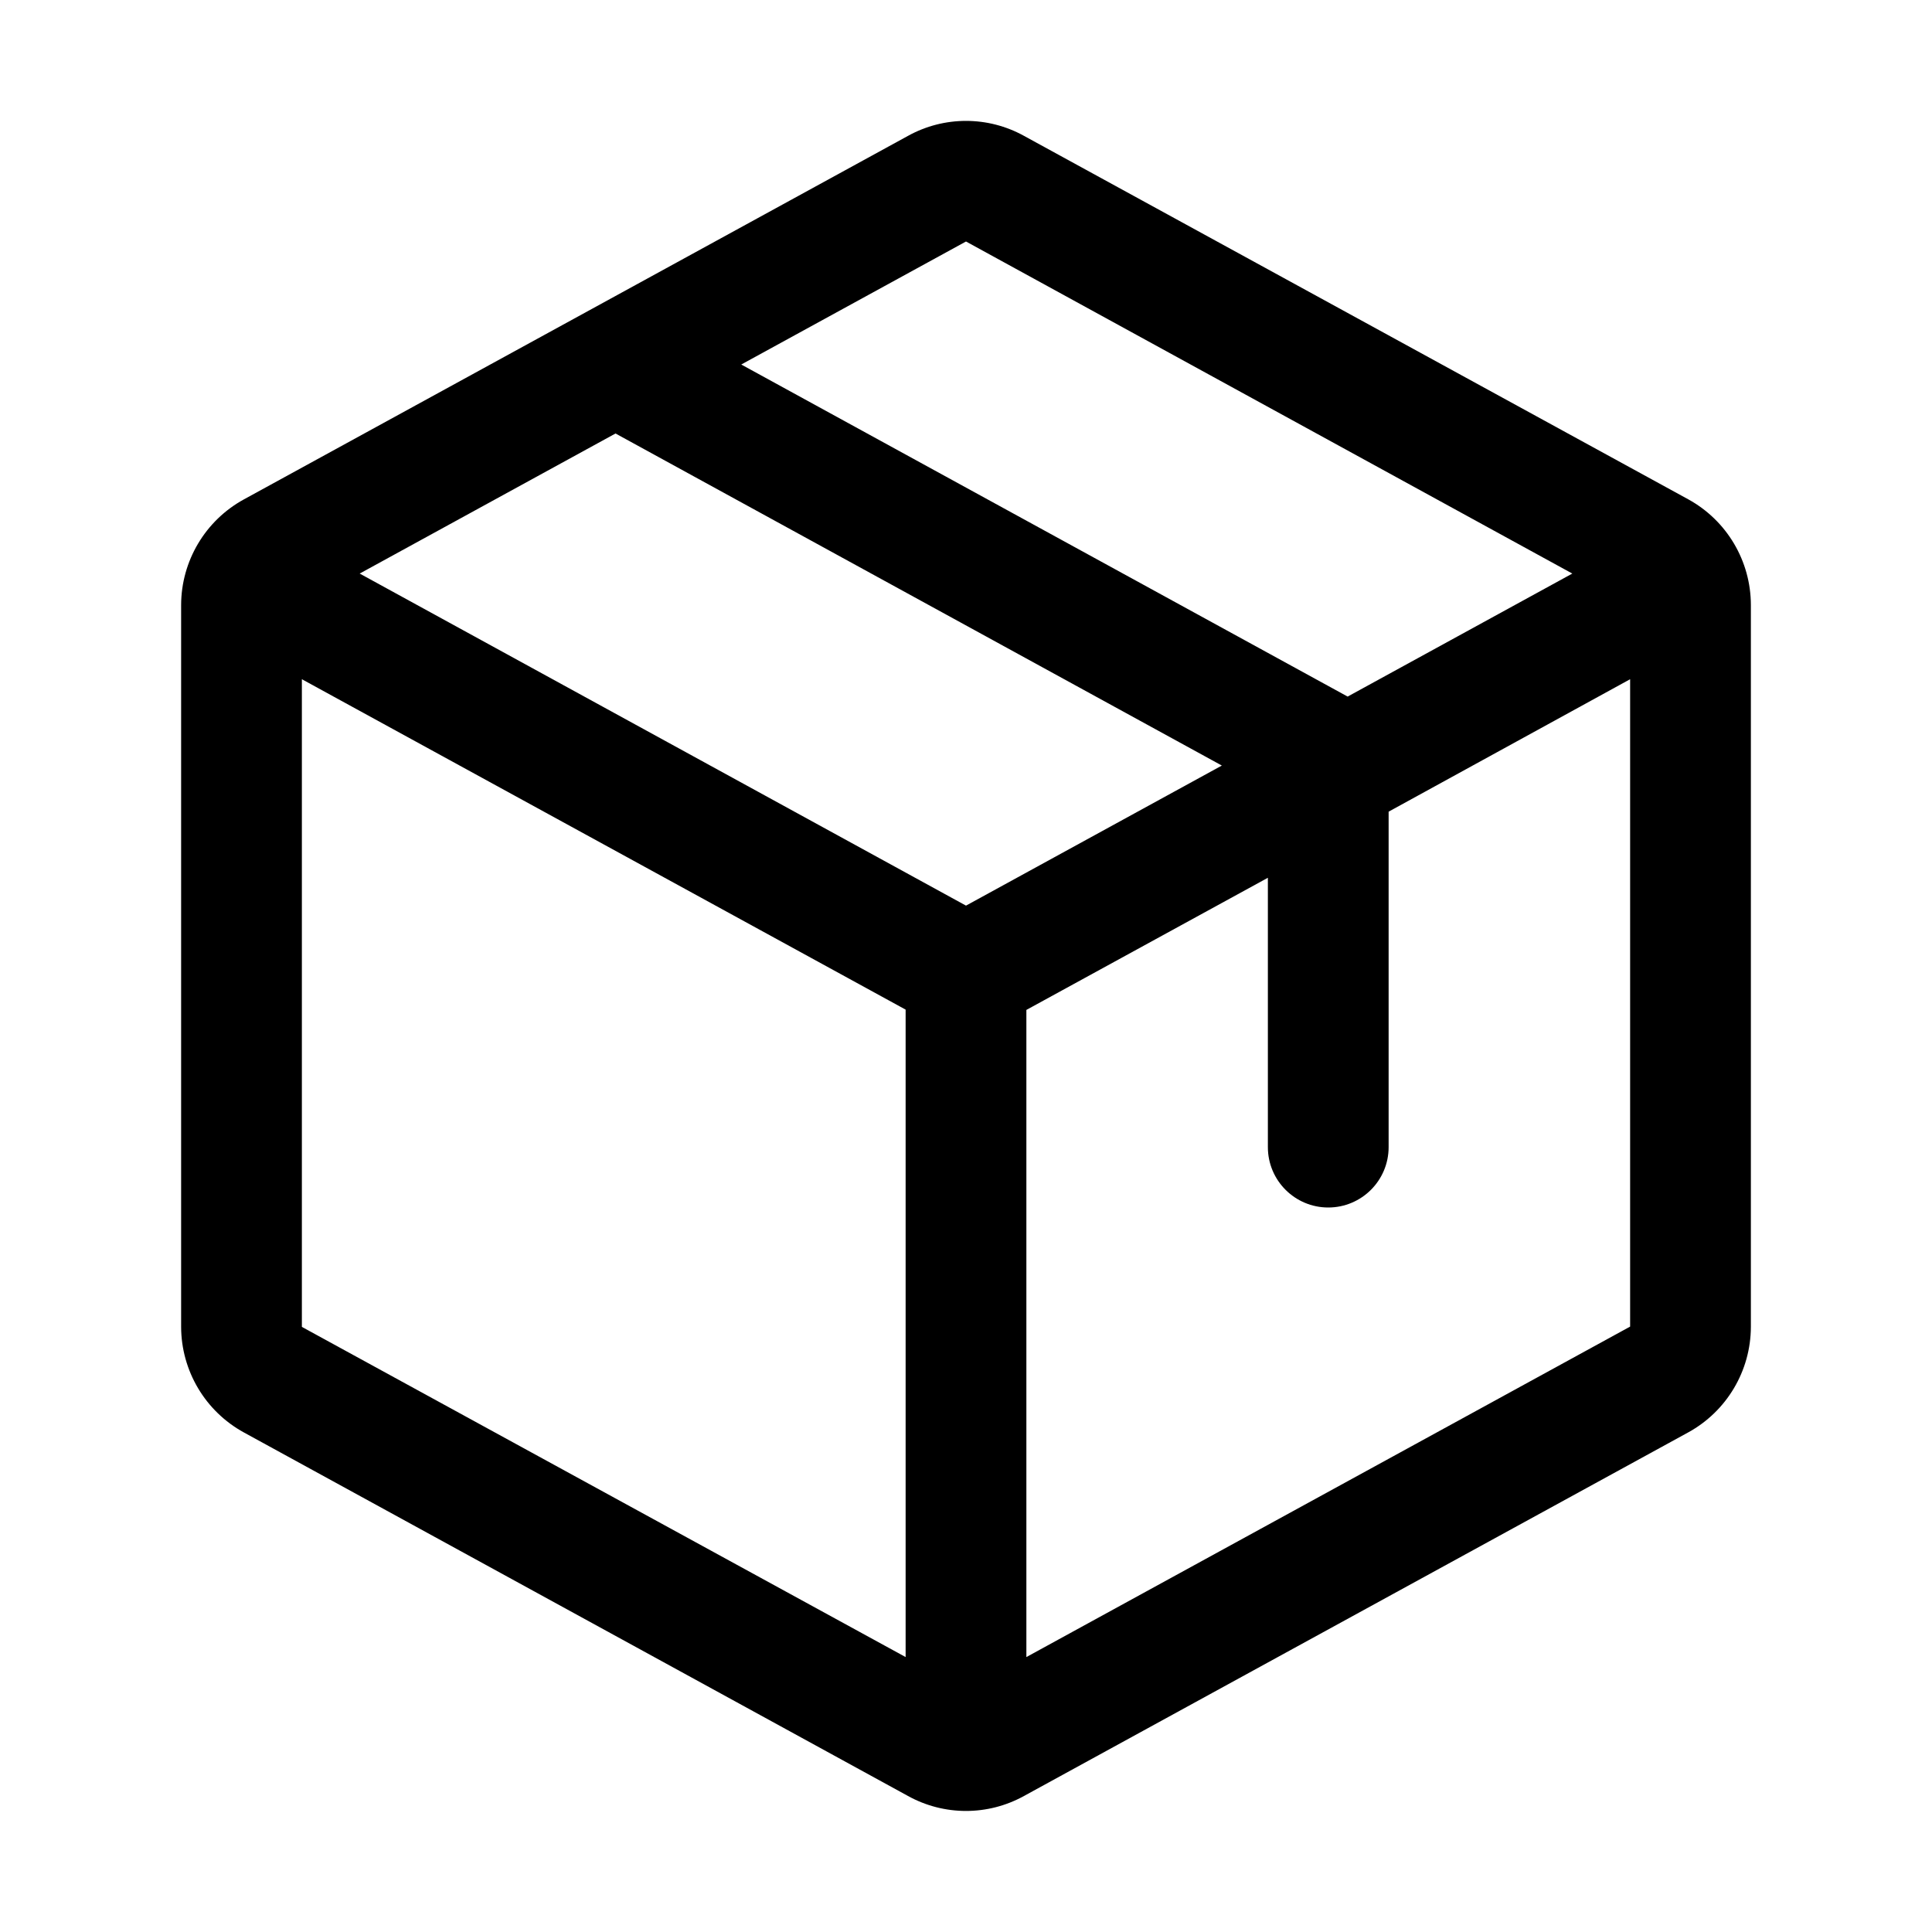
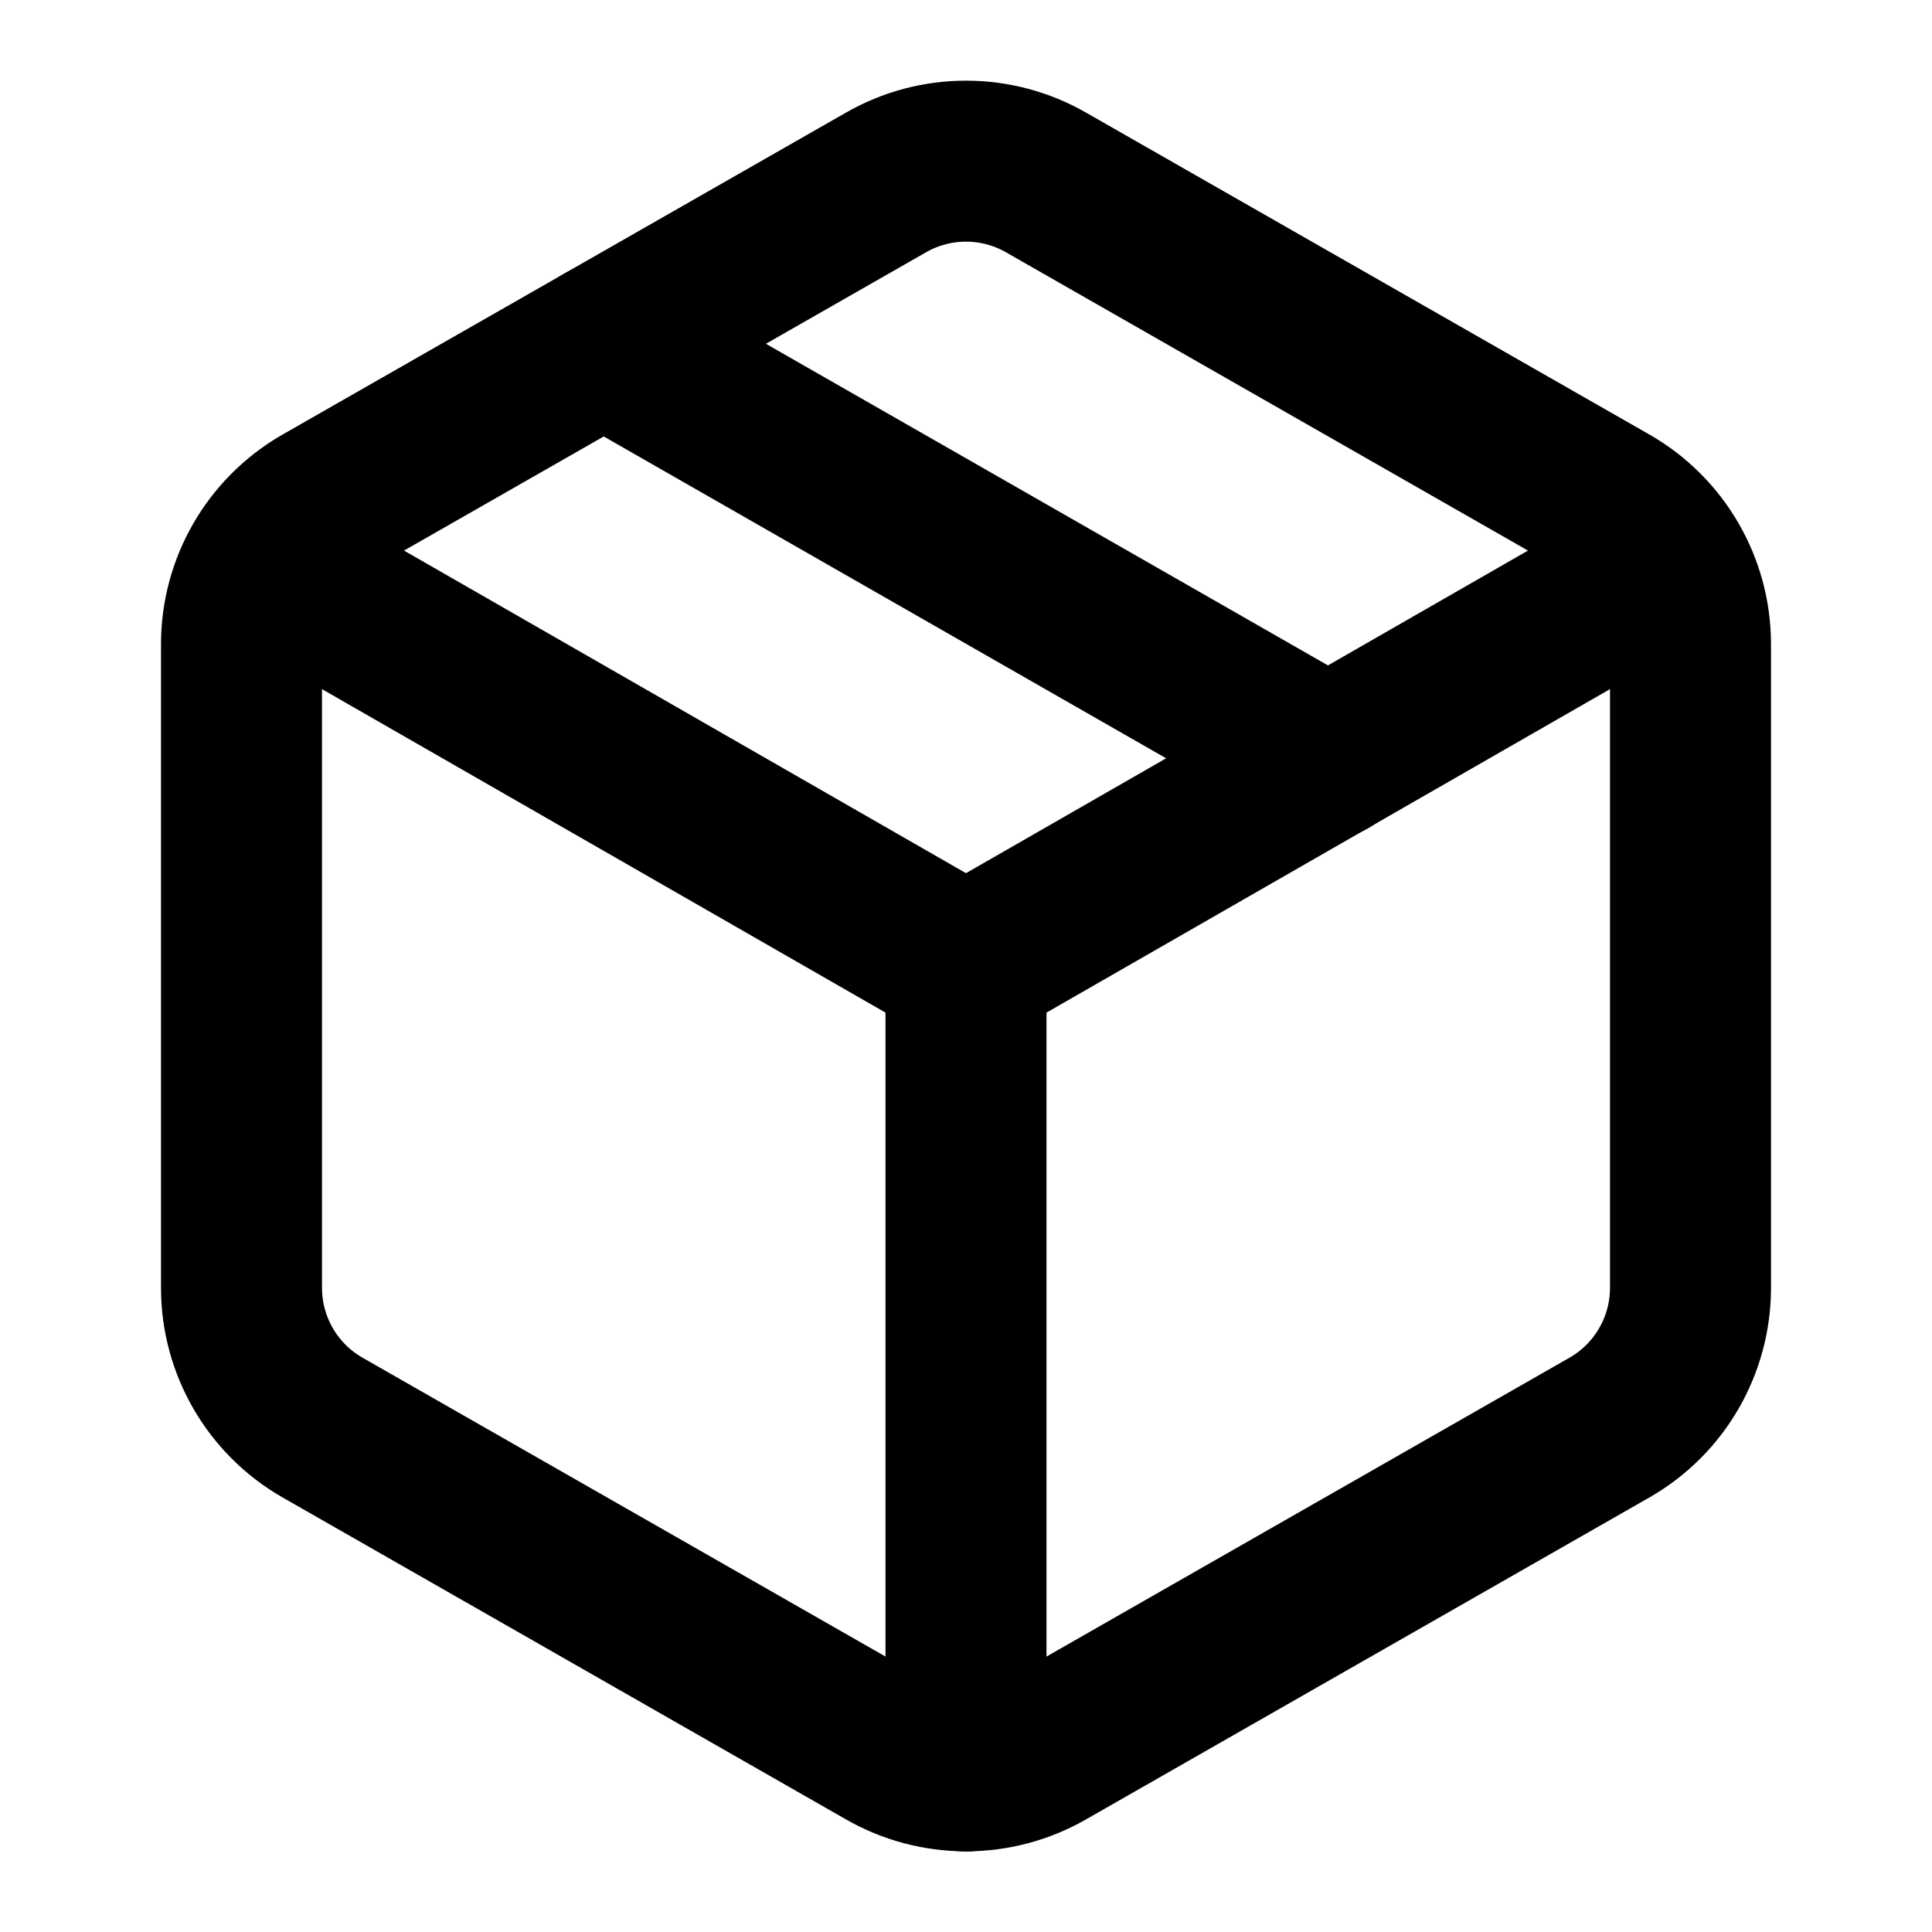
- <svg xmlns="http://www.w3.org/2000/svg" data-delluna-id="dl_86bb5bf5853144ed8c58" viewBox="0 0 256 256" fill="currentColor">
-   <path d="M223.68,66.15,135.68,18a15.88,15.88,0,0,0-15.36,0l-88,48.17a16,16,0,0,0-8.32,14v95.64a16,16,0,0,0,8.32,14l88,48.17a15.88,15.88,0,0,0,15.36,0l88-48.17a16,16,0,0,0,8.32-14V80.18A16,16,0,0,0,223.68,66.15ZM128,32l80.34,44-29.77,16.3-80.35-44ZM128,120,47.66,76l33.9-18.56,80.34,44ZM40,90l80,43.78v85.79L40,175.82Zm176,85.78h0l-80,43.79V133.82l32-17.51V152a8,8,0,0,0,16,0V107.55L216,90v85.77Z" />
+ <svg xmlns="http://www.w3.org/2000/svg" data-delluna-id="dl_7c9a0625c7764692a50a" width="24" height="24" viewBox="0 0 24 24" fill="none" stroke="currentColor" stroke-width="2" stroke-linecap="round" stroke-linejoin="round">
+   <path d="M11 21.73a2 2 0 0 0 2 0l7-4A2 2 0 0 0 21 16V8a2 2 0 0 0-1-1.73l-7-4a2 2 0 0 0-2 0l-7 4A2 2 0 0 0 3 8v8a2 2 0 0 0 1 1.73z" />
+   <path d="M12 22V12" />
+   <polyline points="3.29 7 12 12 20.71 7" />
+   <path d="m7.5 4.27 9 5.15" />
</svg>
